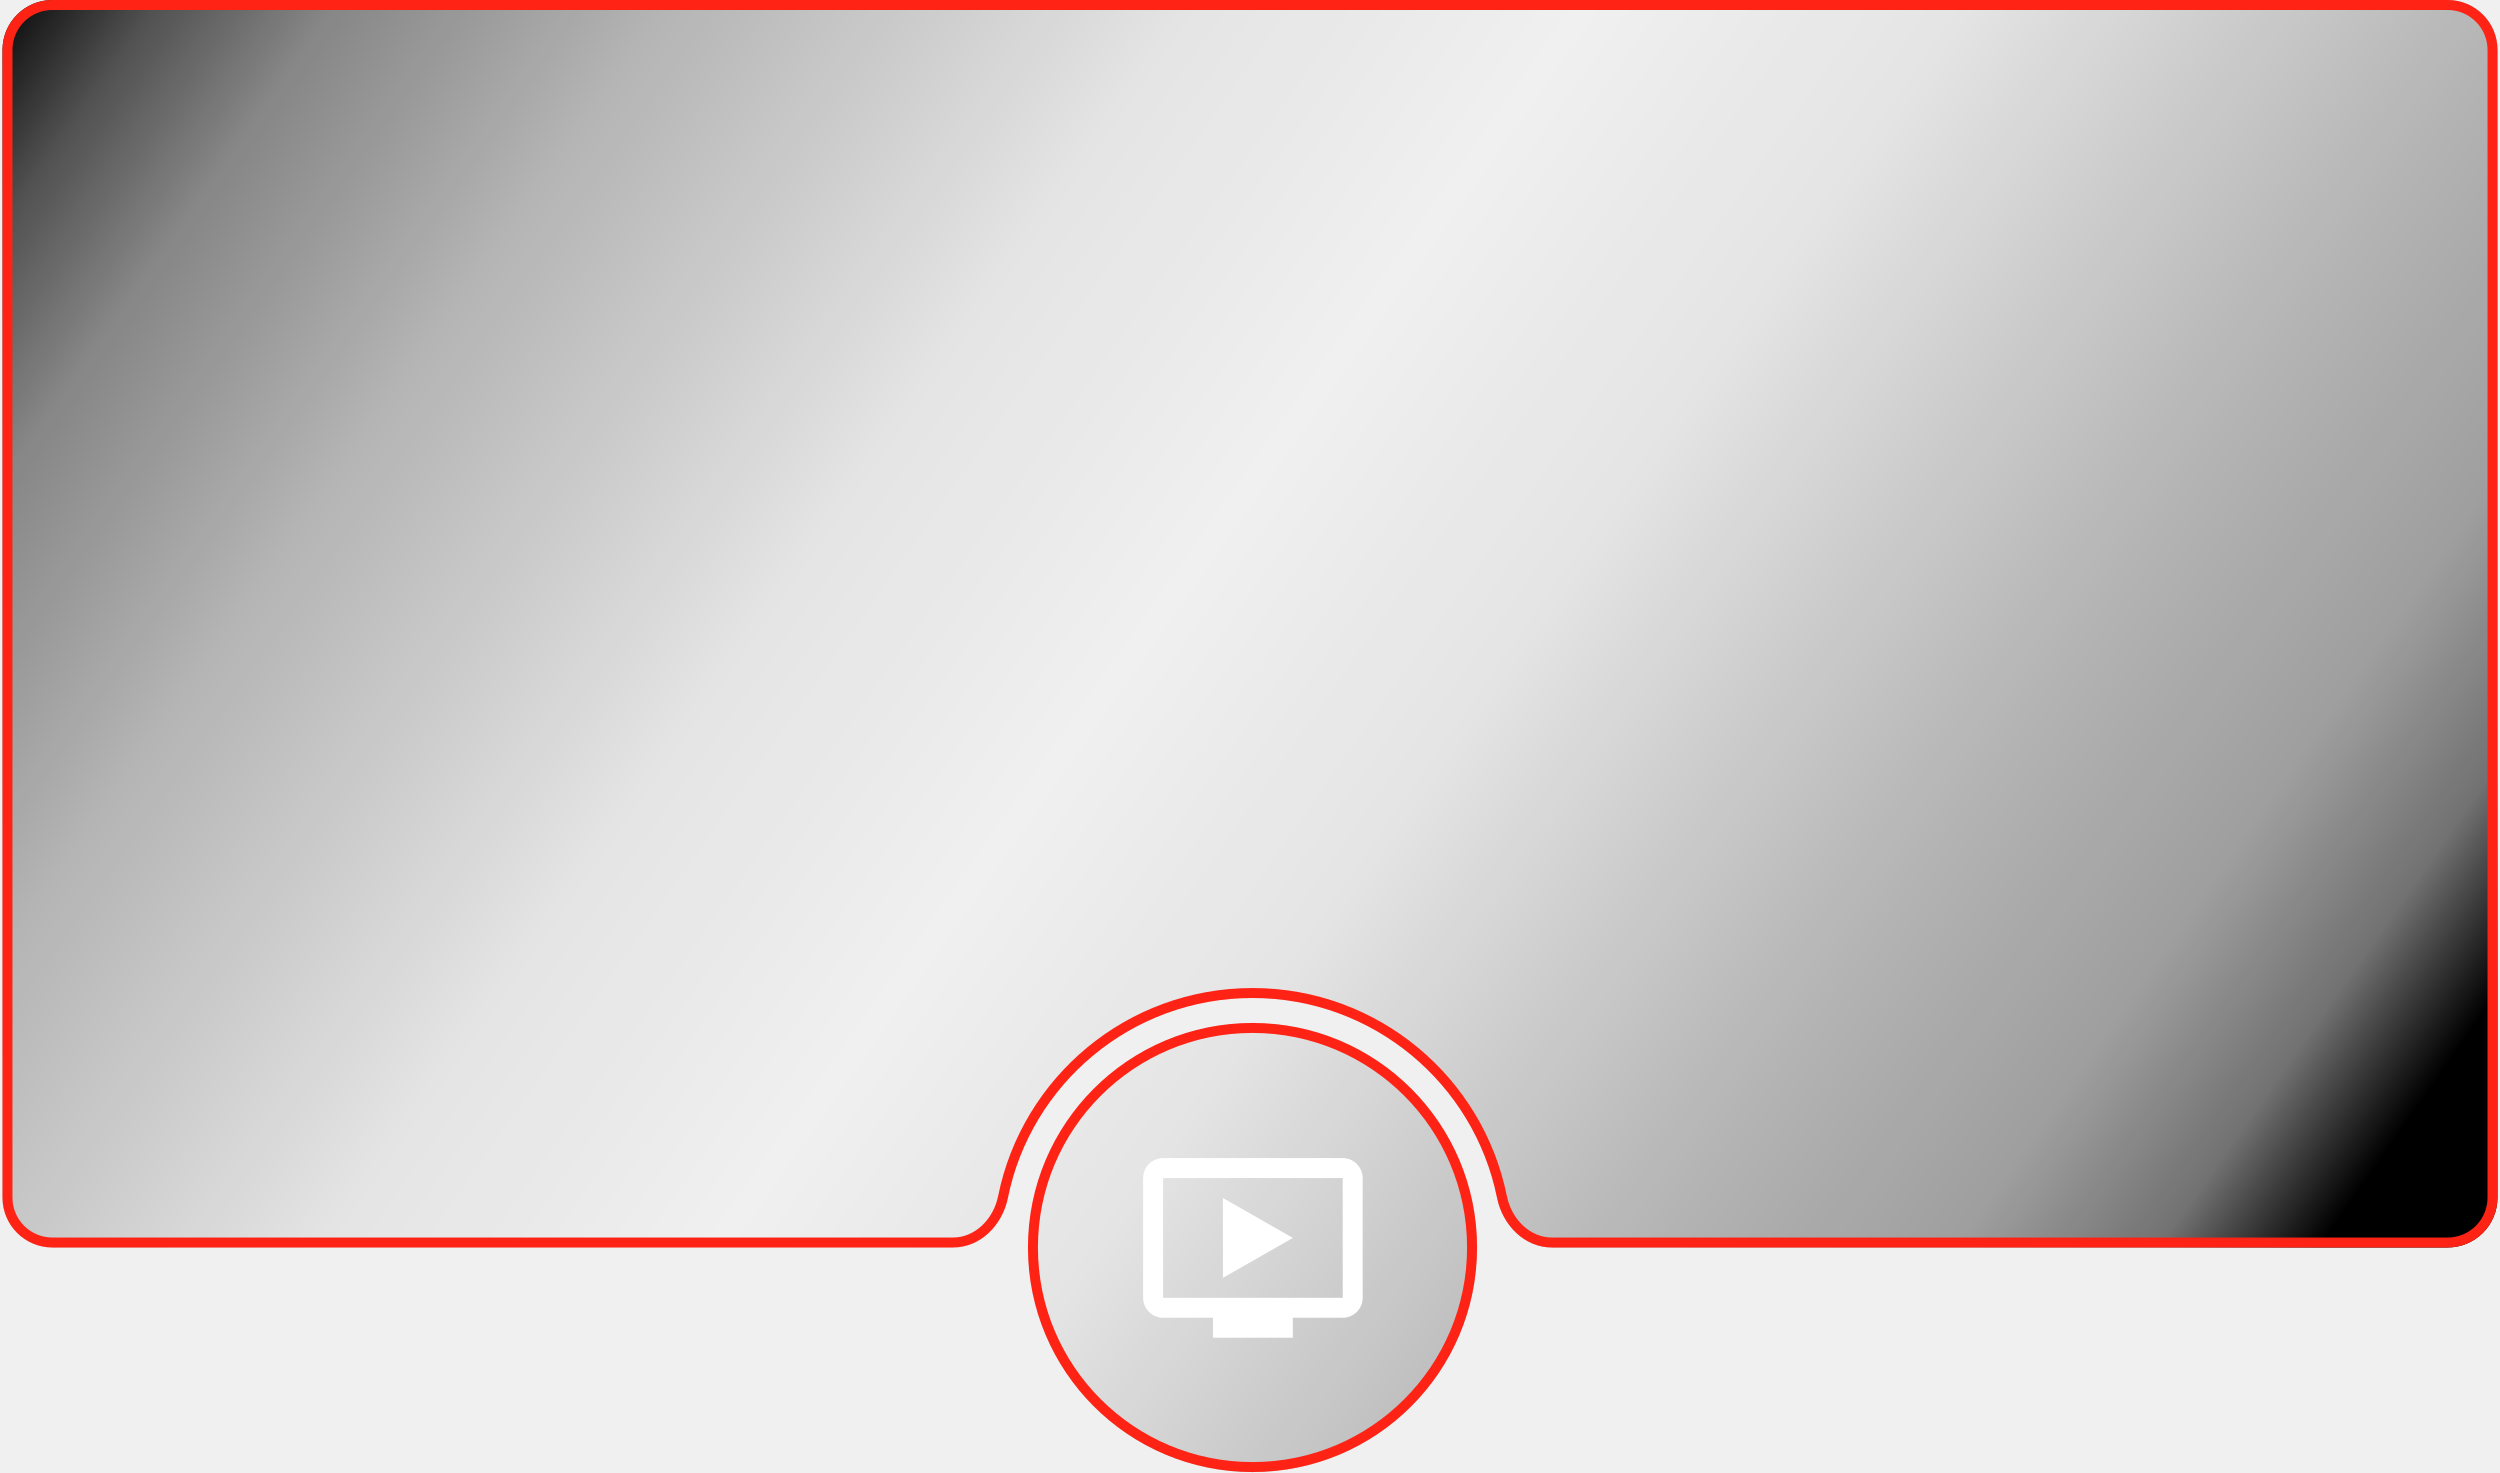
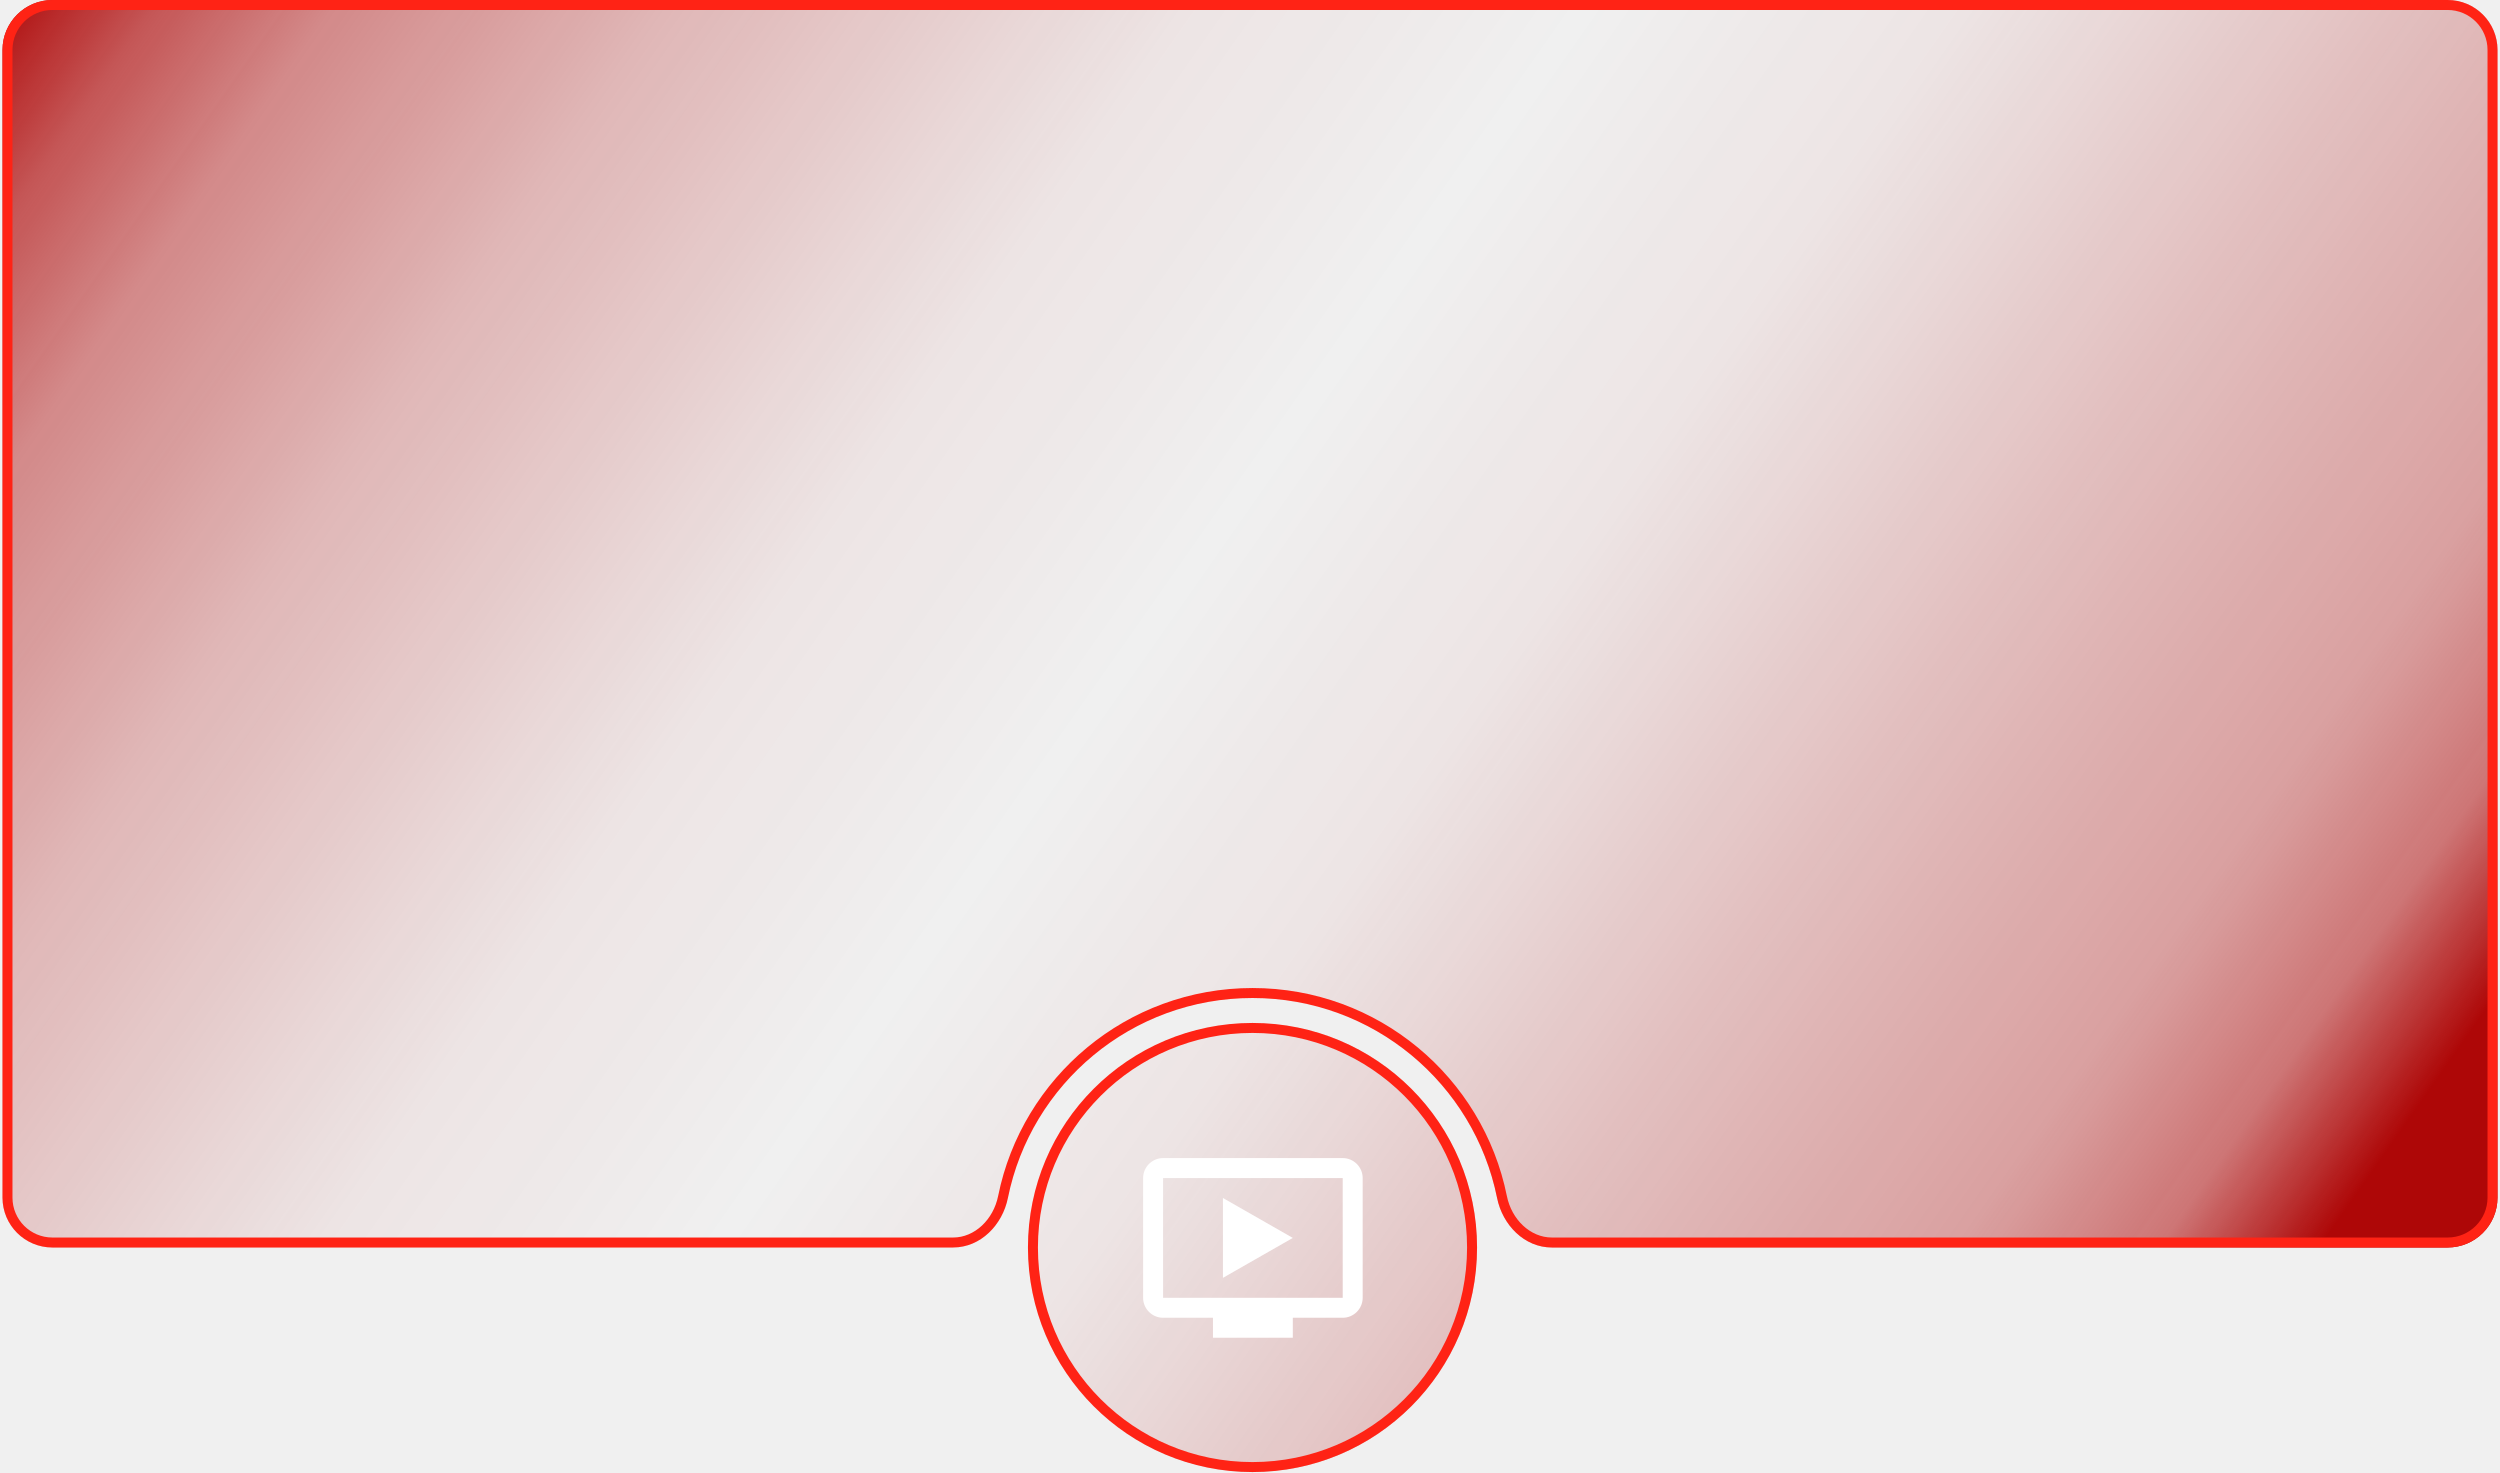
<svg xmlns="http://www.w3.org/2000/svg" width="501" height="295" viewBox="0 0 501 295" fill="none">
  <mask id="path-1-inside-1_67_4497" fill="white">
    <path fill-rule="evenodd" clip-rule="evenodd" d="M490.5 0C496.023 0 500.5 4.477 500.5 10V240C500.5 245.523 496.023 250 490.5 250H311C305.477 250 301.104 245.478 300.013 240.064C295.405 217.21 275.212 200 251 200C226.788 200 206.595 217.21 201.987 240.064C200.896 245.478 196.523 250 191 250H10.5C4.977 250 0.5 245.523 0.5 240V10C0.5 4.477 4.977 0 10.5 0H490.5ZM251 295C275.853 295 296 274.853 296 250C296 225.147 275.853 205 251 205C226.147 205 206 225.147 206 250C206 274.853 226.147 295 251 295Z" />
  </mask>
  <path fill-rule="evenodd" clip-rule="evenodd" d="M490.5 0C496.023 0 500.5 4.477 500.5 10V240C500.5 245.523 496.023 250 490.5 250H311C305.477 250 301.104 245.478 300.013 240.064C295.405 217.21 275.212 200 251 200C226.788 200 206.595 217.21 201.987 240.064C200.896 245.478 196.523 250 191 250H10.5C4.977 250 0.5 245.523 0.5 240V10C0.5 4.477 4.977 0 10.5 0H490.5ZM251 295C275.853 295 296 274.853 296 250C296 225.147 275.853 205 251 205C226.147 205 206 225.147 206 250C206 274.853 226.147 295 251 295Z" fill="url(#paint0_linear_67_4497)" />
  <path d="M300.013 240.064L298.052 240.459L300.013 240.064ZM201.987 240.064L203.948 240.459L201.987 240.064ZM502.5 10C502.5 3.373 497.127 -2 490.5 -2V2C494.918 2 498.5 5.582 498.5 10H502.5ZM502.5 240V10H498.5V240H502.5ZM490.5 252C497.127 252 502.5 246.627 502.5 240H498.5C498.5 244.418 494.918 248 490.5 248V252ZM311 252H490.5V248H311V252ZM298.052 240.459C299.283 246.563 304.297 252 311 252V248C306.658 248 302.926 244.393 301.973 239.669L298.052 240.459ZM251 202C274.241 202 293.629 218.52 298.052 240.459L301.973 239.669C297.181 215.899 276.183 198 251 198V202ZM203.948 240.459C208.371 218.52 227.759 202 251 202V198C225.817 198 204.819 215.899 200.027 239.669L203.948 240.459ZM191 252C197.703 252 202.717 246.563 203.948 240.459L200.027 239.669C199.074 244.393 195.342 248 191 248V252ZM10.5 252H191V248H10.5V252ZM-1.5 240C-1.5 246.627 3.873 252 10.5 252V248C6.082 248 2.5 244.418 2.5 240H-1.5ZM-1.5 10V240H2.5V10H-1.5ZM10.5 -2C3.873 -2 -1.5 3.373 -1.5 10H2.5C2.5 5.582 6.082 2 10.5 2V-2ZM490.5 -2H10.5V2H490.5V-2ZM294 250C294 273.748 274.748 293 251 293V297C276.957 297 298 275.957 298 250H294ZM251 207C274.748 207 294 226.252 294 250H298C298 224.043 276.957 203 251 203V207ZM208 250C208 226.252 227.252 207 251 207V203C225.043 203 204 224.043 204 250H208ZM251 293C227.252 293 208 273.748 208 250H204C204 275.957 225.043 297 251 297V293Z" fill="#FF2315" mask="url(#path-1-inside-1_67_4497)" />
  <path d="M245.08 240.08V256.08L259.08 248.08L245.08 240.08ZM269.08 232.08H233.08C230.88 232.08 229.08 233.88 229.08 236.08V260.08C229.08 262.28 230.88 264.08 233.08 264.08H243.08V268.08H259.08V264.08H269.08C271.28 264.08 273.08 262.28 273.08 260.08V236.08C273.08 233.88 271.28 232.08 269.08 232.08ZM269.08 260.08H233.08V236.08H269.08V260.08Z" fill="white" />
  <defs>
    <linearGradient id="paint0_linear_67_4497" x1="0.5" y1="-4" x2="431.278" y2="297.804" gradientUnits="userSpaceOnUse">
-       <stop stopColor="#AE0707" />
-       <stop offset="0.053" stopColor="#AE0707" stop-opacity="0.664" />
-       <stop offset="0.109" stopColor="#AE0707" stop-opacity="0.44" />
-       <stop offset="0.212" stopColor="#AE0707" stop-opacity="0.25" />
-       <stop offset="0.376" stopColor="#AE0707" stop-opacity="0.05" />
-       <stop offset="0.5" stopColor="#AE0707" stop-opacity="0" />
-       <stop offset="0.619" stopColor="#AE0707" stop-opacity="0.05" />
-       <stop offset="0.79" stopColor="#AE0707" stop-opacity="0.25" />
-       <stop offset="0.887" stopColor="#AE0707" stop-opacity="0.34" />
-       <stop offset="0.95" stopColor="#AE0707" stop-opacity="0.528" />
-       <stop offset="1" stopColor="#AE0707" />
+       <stop stop-color="#AE0707" />
+       <stop offset="0.053" stop-color="#AE0707" stop-opacity="0.664" />
+       <stop offset="0.109" stop-color="#AE0707" stop-opacity="0.44" />
+       <stop offset="0.212" stop-color="#AE0707" stop-opacity="0.25" />
+       <stop offset="0.376" stop-color="#AE0707" stop-opacity="0.05" />
+       <stop offset="0.5" stop-color="#AE0707" stop-opacity="0" />
+       <stop offset="0.619" stop-color="#AE0707" stop-opacity="0.05" />
+       <stop offset="0.79" stop-color="#AE0707" stop-opacity="0.25" />
+       <stop offset="0.887" stop-color="#AE0707" stop-opacity="0.34" />
+       <stop offset="0.95" stop-color="#AE0707" stop-opacity="0.528" />
+       <stop offset="1" stop-color="#AE0707" />
    </linearGradient>
  </defs>
</svg>
